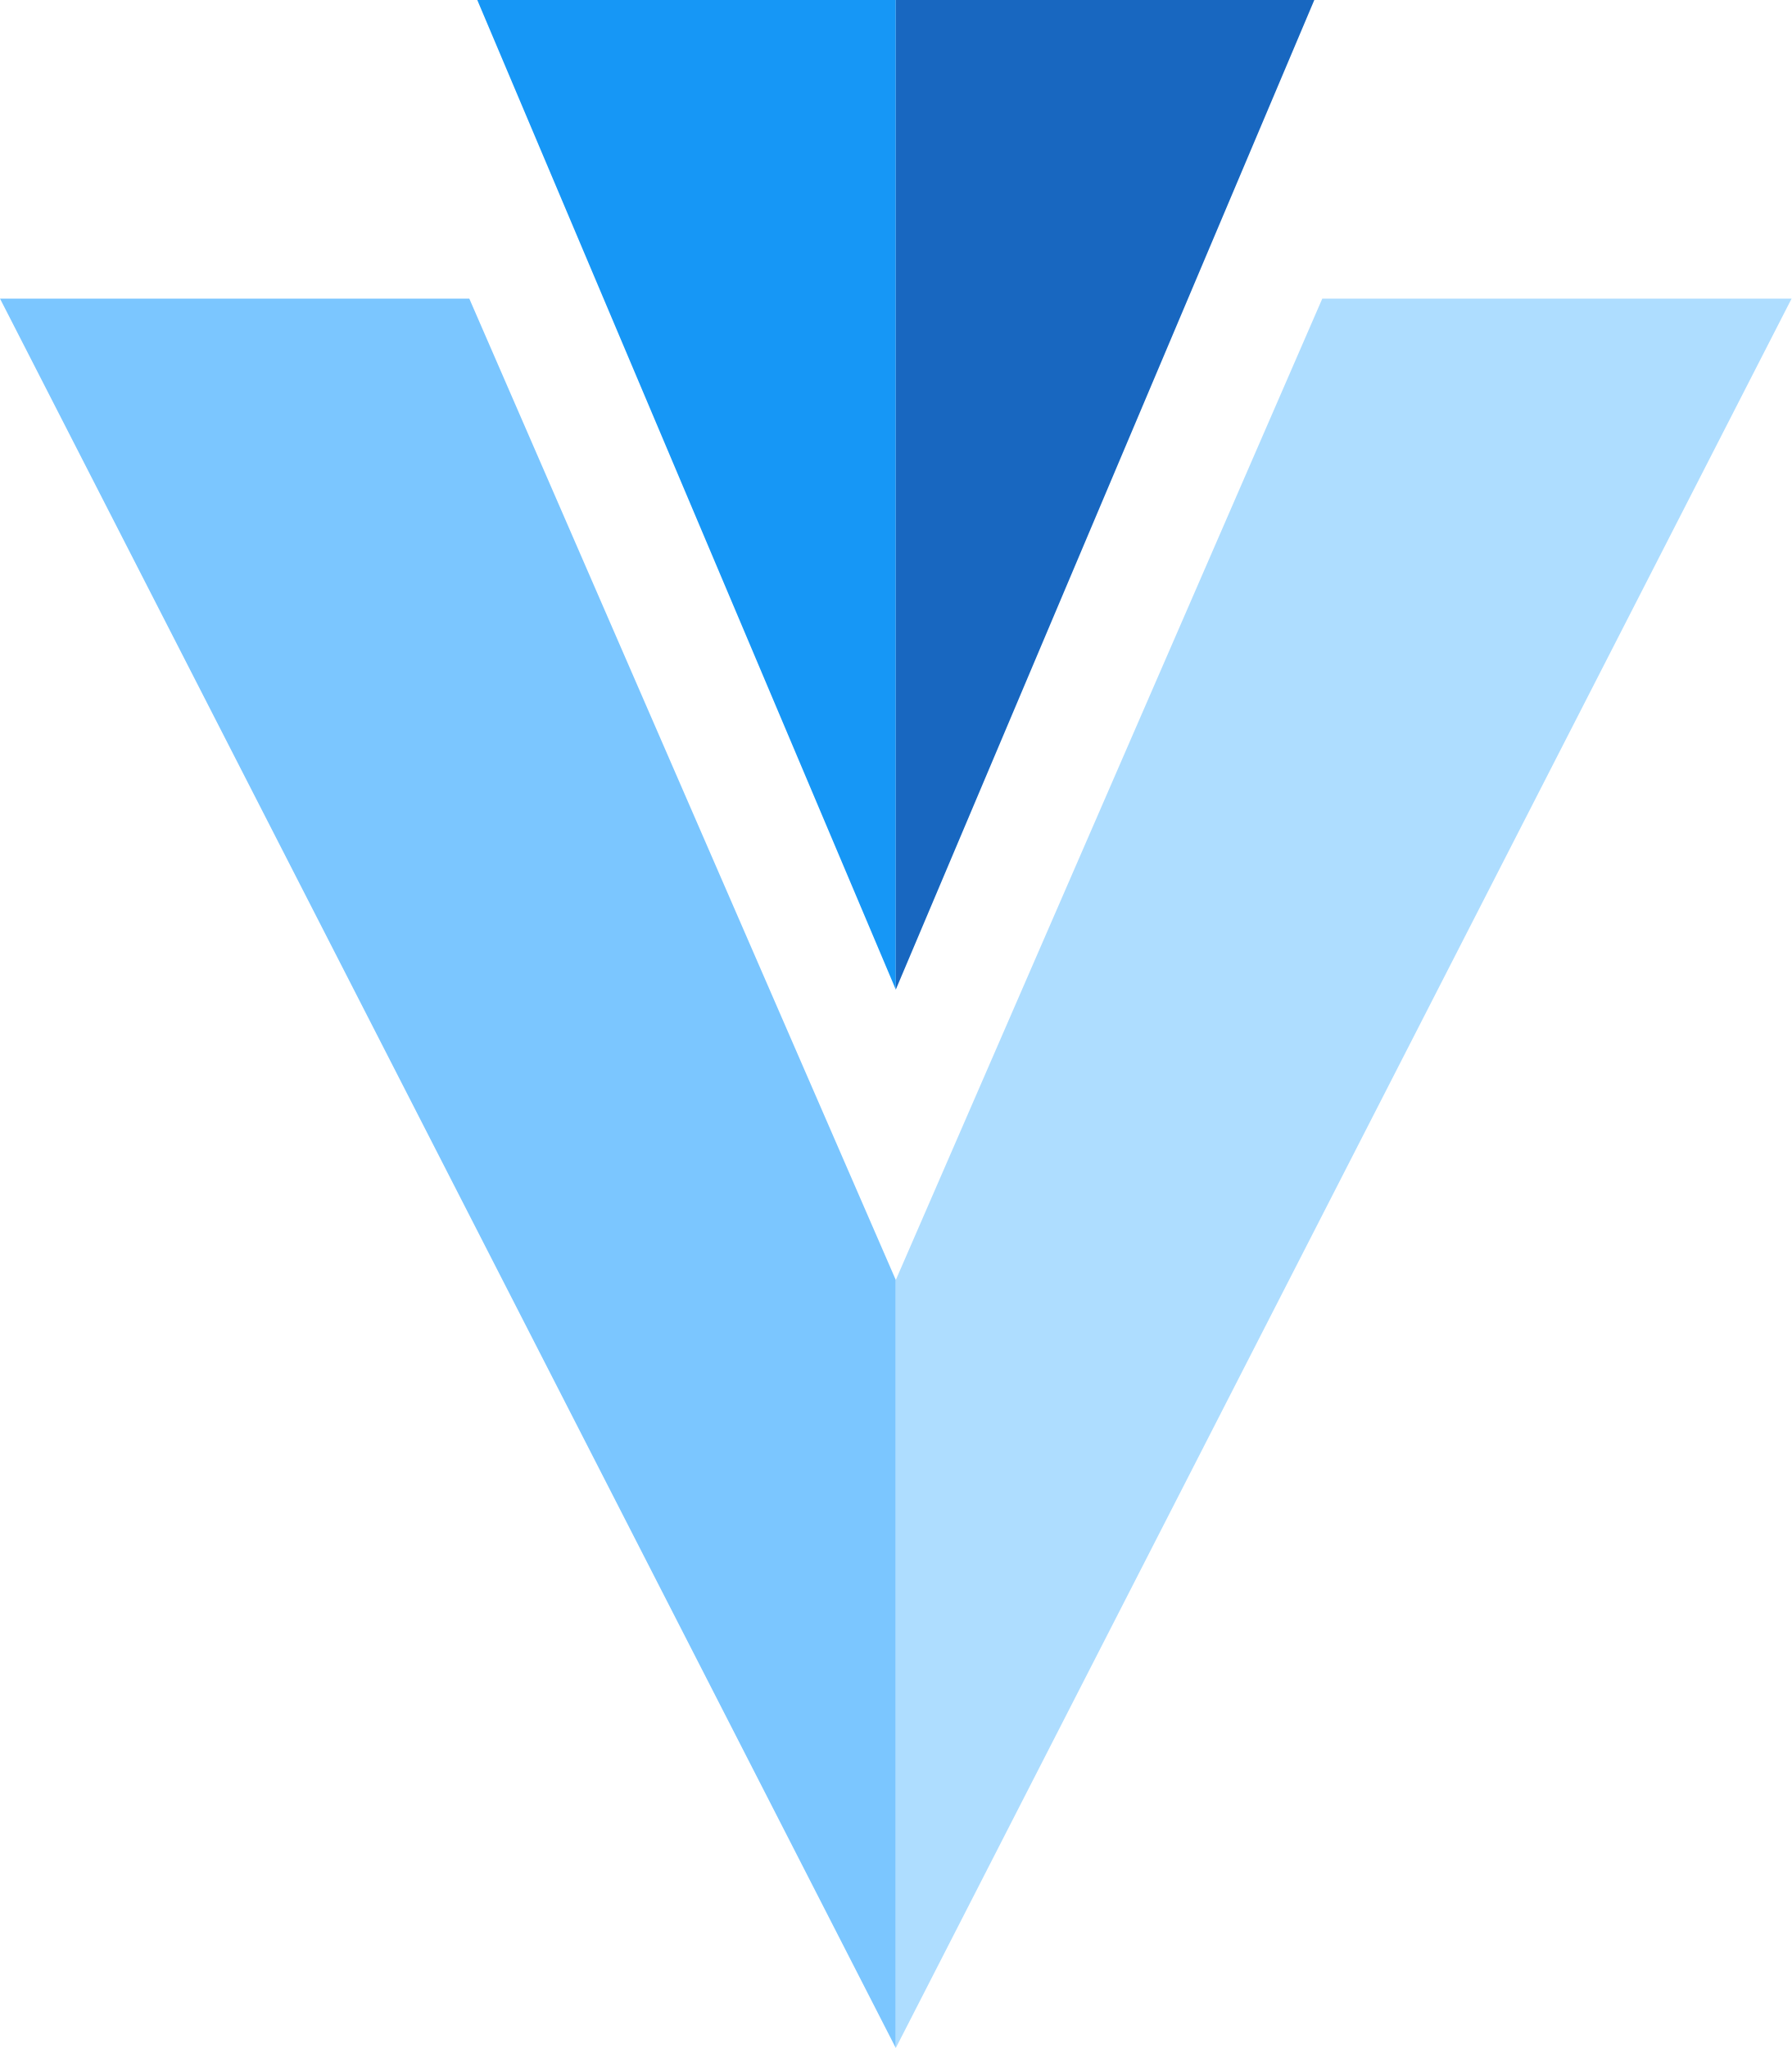
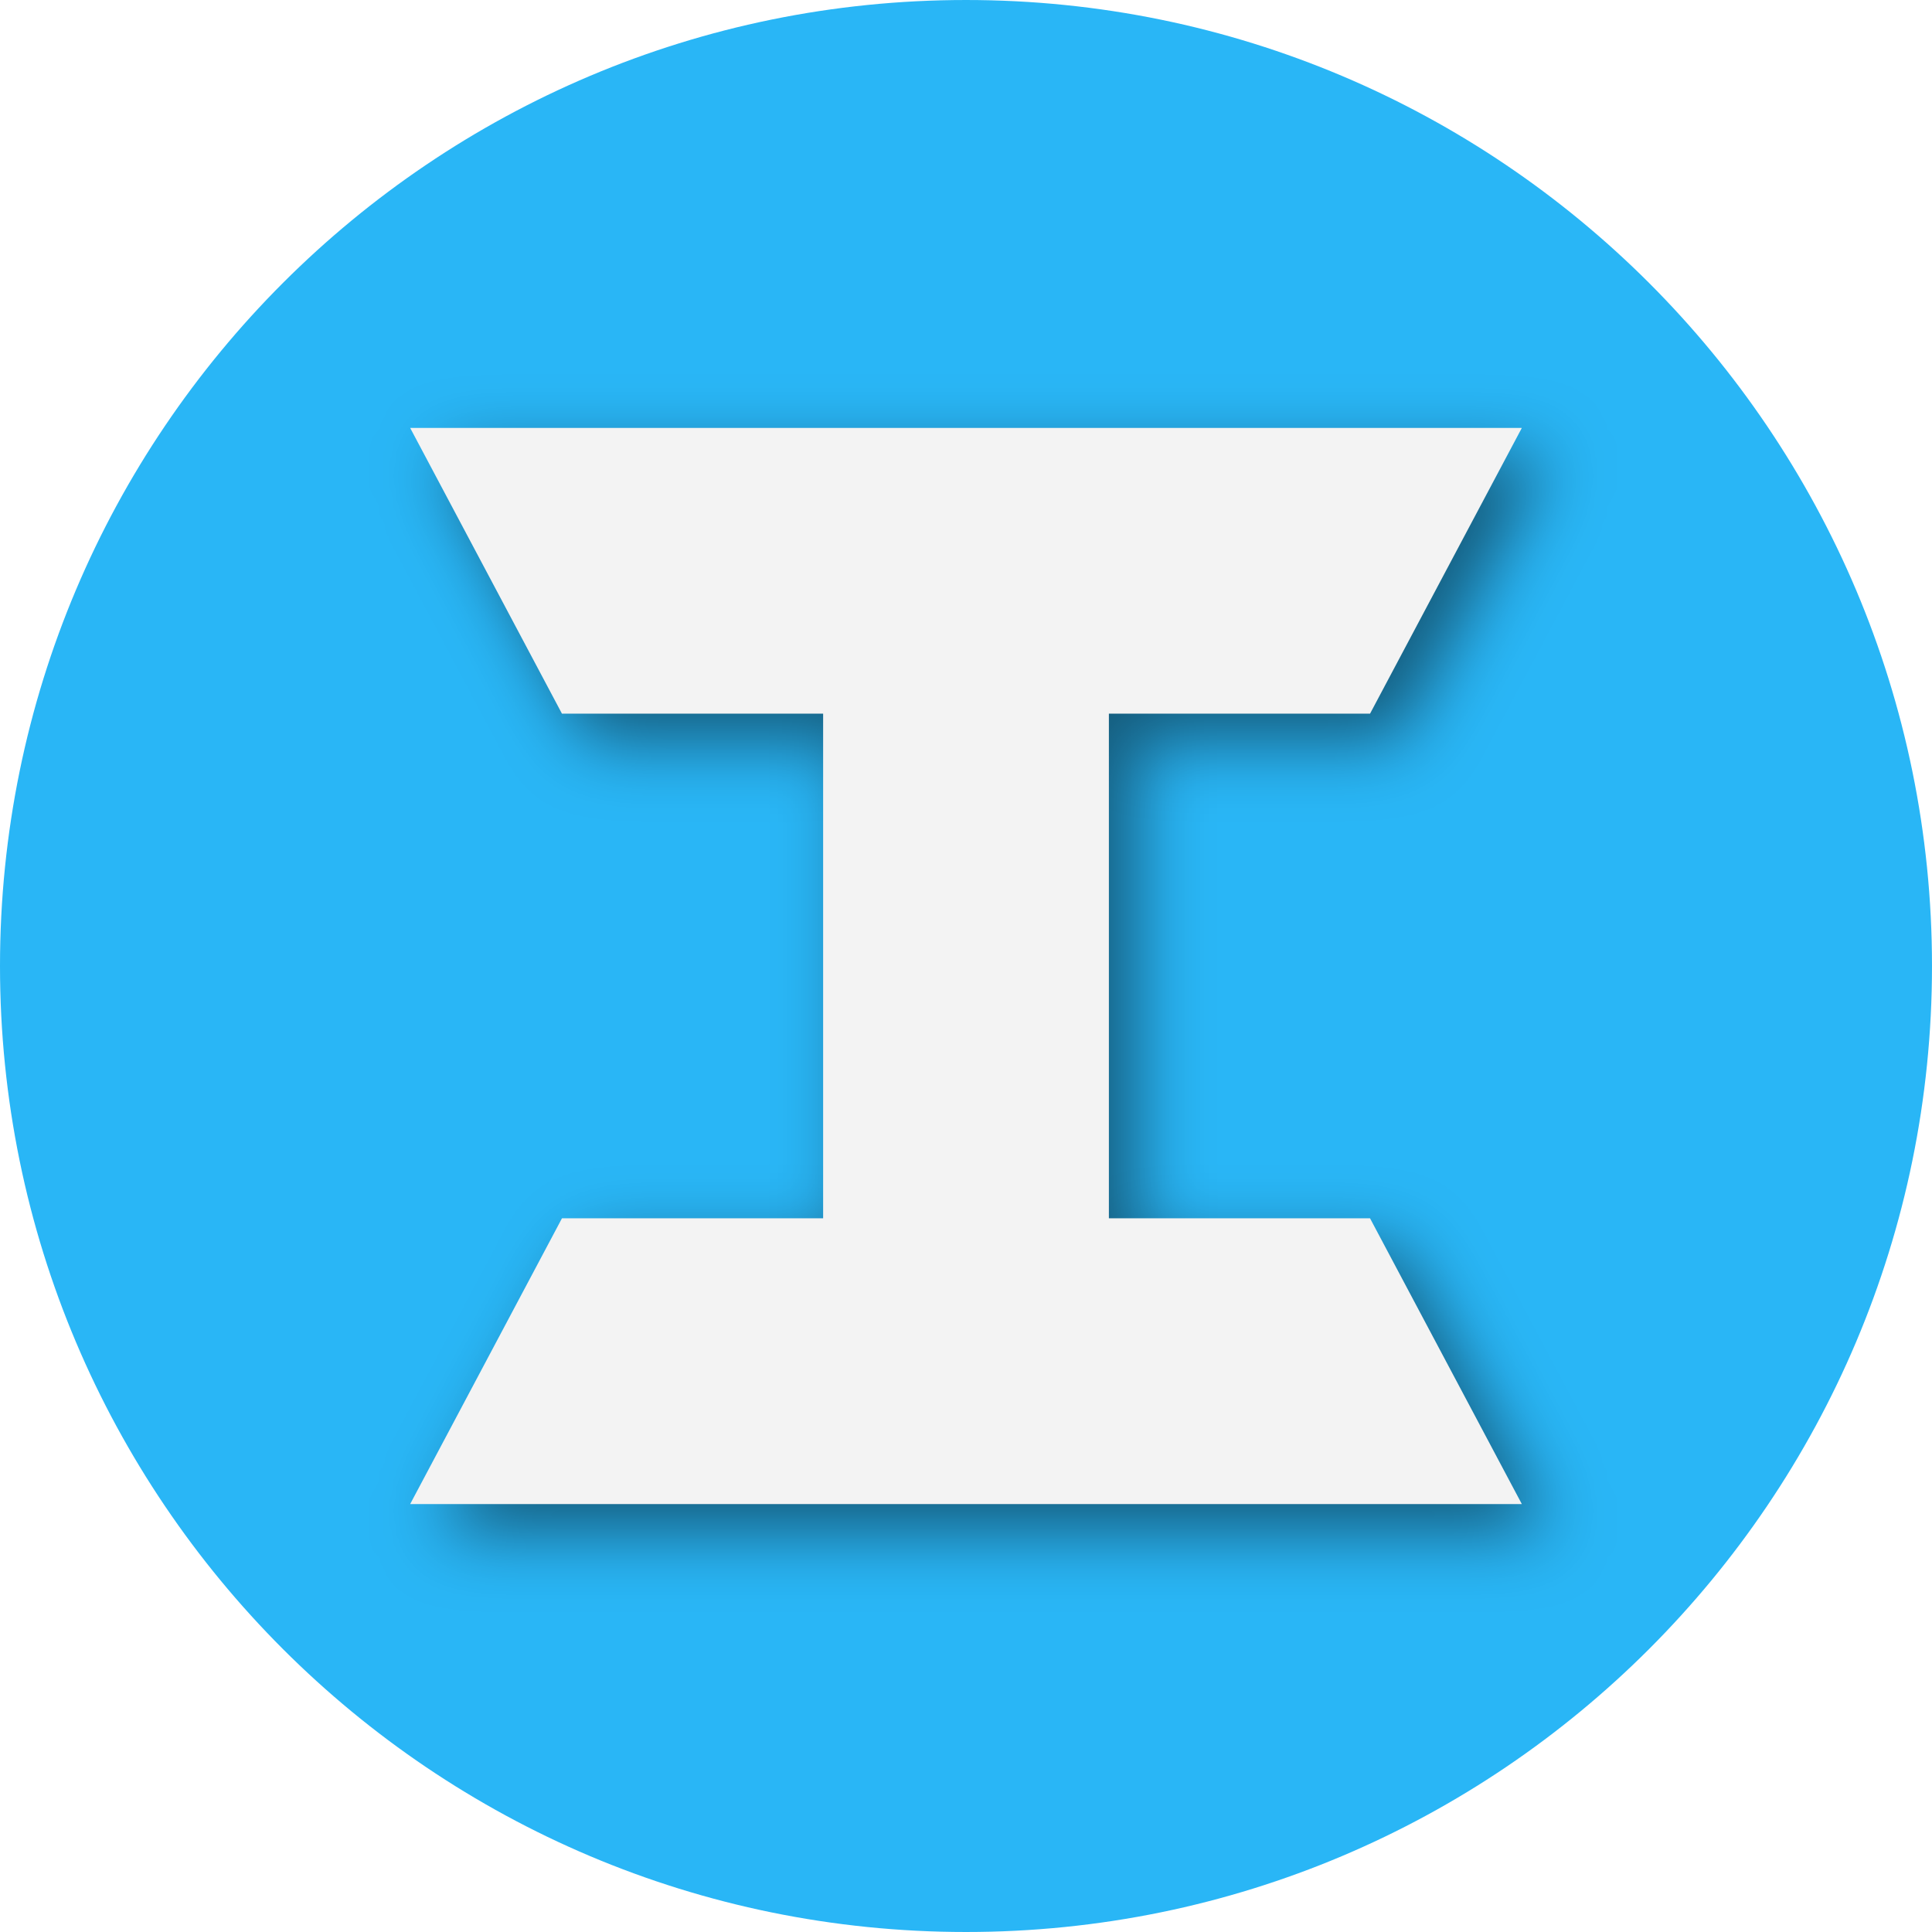
- <svg xmlns="http://www.w3.org/2000/svg" id="Layer_1" data-name="Layer 1" viewBox="0 0 87.5 100">
-   <defs>
-     <style>.cls-1{fill:#1697f6;}.cls-2{fill:#7bc6ff;}.cls-3{fill:#1867c0;}.cls-4{fill:#aeddff;}</style>
+ <svg xmlns="http://www.w3.org/2000/svg" id="svg8" version="1.1" viewBox="0 0 67.352 67.352" height="67.352mm" width="67.352mm">
+   <defs id="defs2">
+     <filter id="filter2419" style="color-interpolation-filters:sRGB">
+       <feFlood id="feFlood2409" result="flood" flood-color="rgb(0,0,0)" flood-opacity="0.498" />
+       <feComposite id="feComposite2411" result="composite1" operator="in" in2="SourceGraphic" in="flood" />
+       <feGaussianBlur id="feGaussianBlur2413" result="blur" stdDeviation="4.688" in="composite1" />
+       <feOffset id="feOffset2415" result="offset" dy="3.6" dx="3.6" />
+       <feComposite id="feComposite2417" result="composite2" operator="over" in2="offset" in="SourceGraphic" />
+     </filter>
  </defs>
-   <polyline class="cls-1" points="43.75 0 23.31 0 43.75 48.32" />
-   <polygon class="cls-2" points="43.75 62.5 43.75 100 0 14.58 22.92 14.58 43.75 62.5" />
-   <polyline class="cls-3" points="43.75 0 64.19 0 43.75 48.32" />
-   <polygon class="cls-4" points="64.58 14.58 87.5 14.58 43.75 100 43.75 62.5 64.58 14.58" />
+   <g transform="translate(-140.1097,-29.97938)" id="layer1">
+     <g transform="matrix(0.2645833,0,0,0.2645833,-6.200889,1.477805)" id="g49">
+       <g id="g47">
+         <g id="g17">
+           <circle r="127.279" cy="235.002" cx="680.264" id="path2421" style="opacity:1;vector-effect:none;fill:#29B6F6;fill-opacity:1;stroke:none;stroke-width:3;stroke-linecap:butt;stroke-linejoin:miter;stroke-miterlimit:4;stroke-dasharray:none;stroke-dashoffset:0;stroke-opacity:1" />
+           <path id="rect1575" d="m 607.028,164.105 20,37.65 h 34.412 v 66.492 h -34.412 l -20,37.65 h 146.473 l -20,-37.65 h -34.41 v -66.492 h 34.41 l 20,-37.65 z" style="opacity:1;vector-effect:none;fill:#f3f3f3;fill-opacity:1;stroke:none;stroke-width:3;stroke-linecap:butt;stroke-linejoin:miter;stroke-miterlimit:4;stroke-dasharray:none;stroke-dashoffset:0;stroke-opacity:1;filter:url(#filter2419)" />
+         </g>
+       </g>
+     </g>
+   </g>
</svg>
